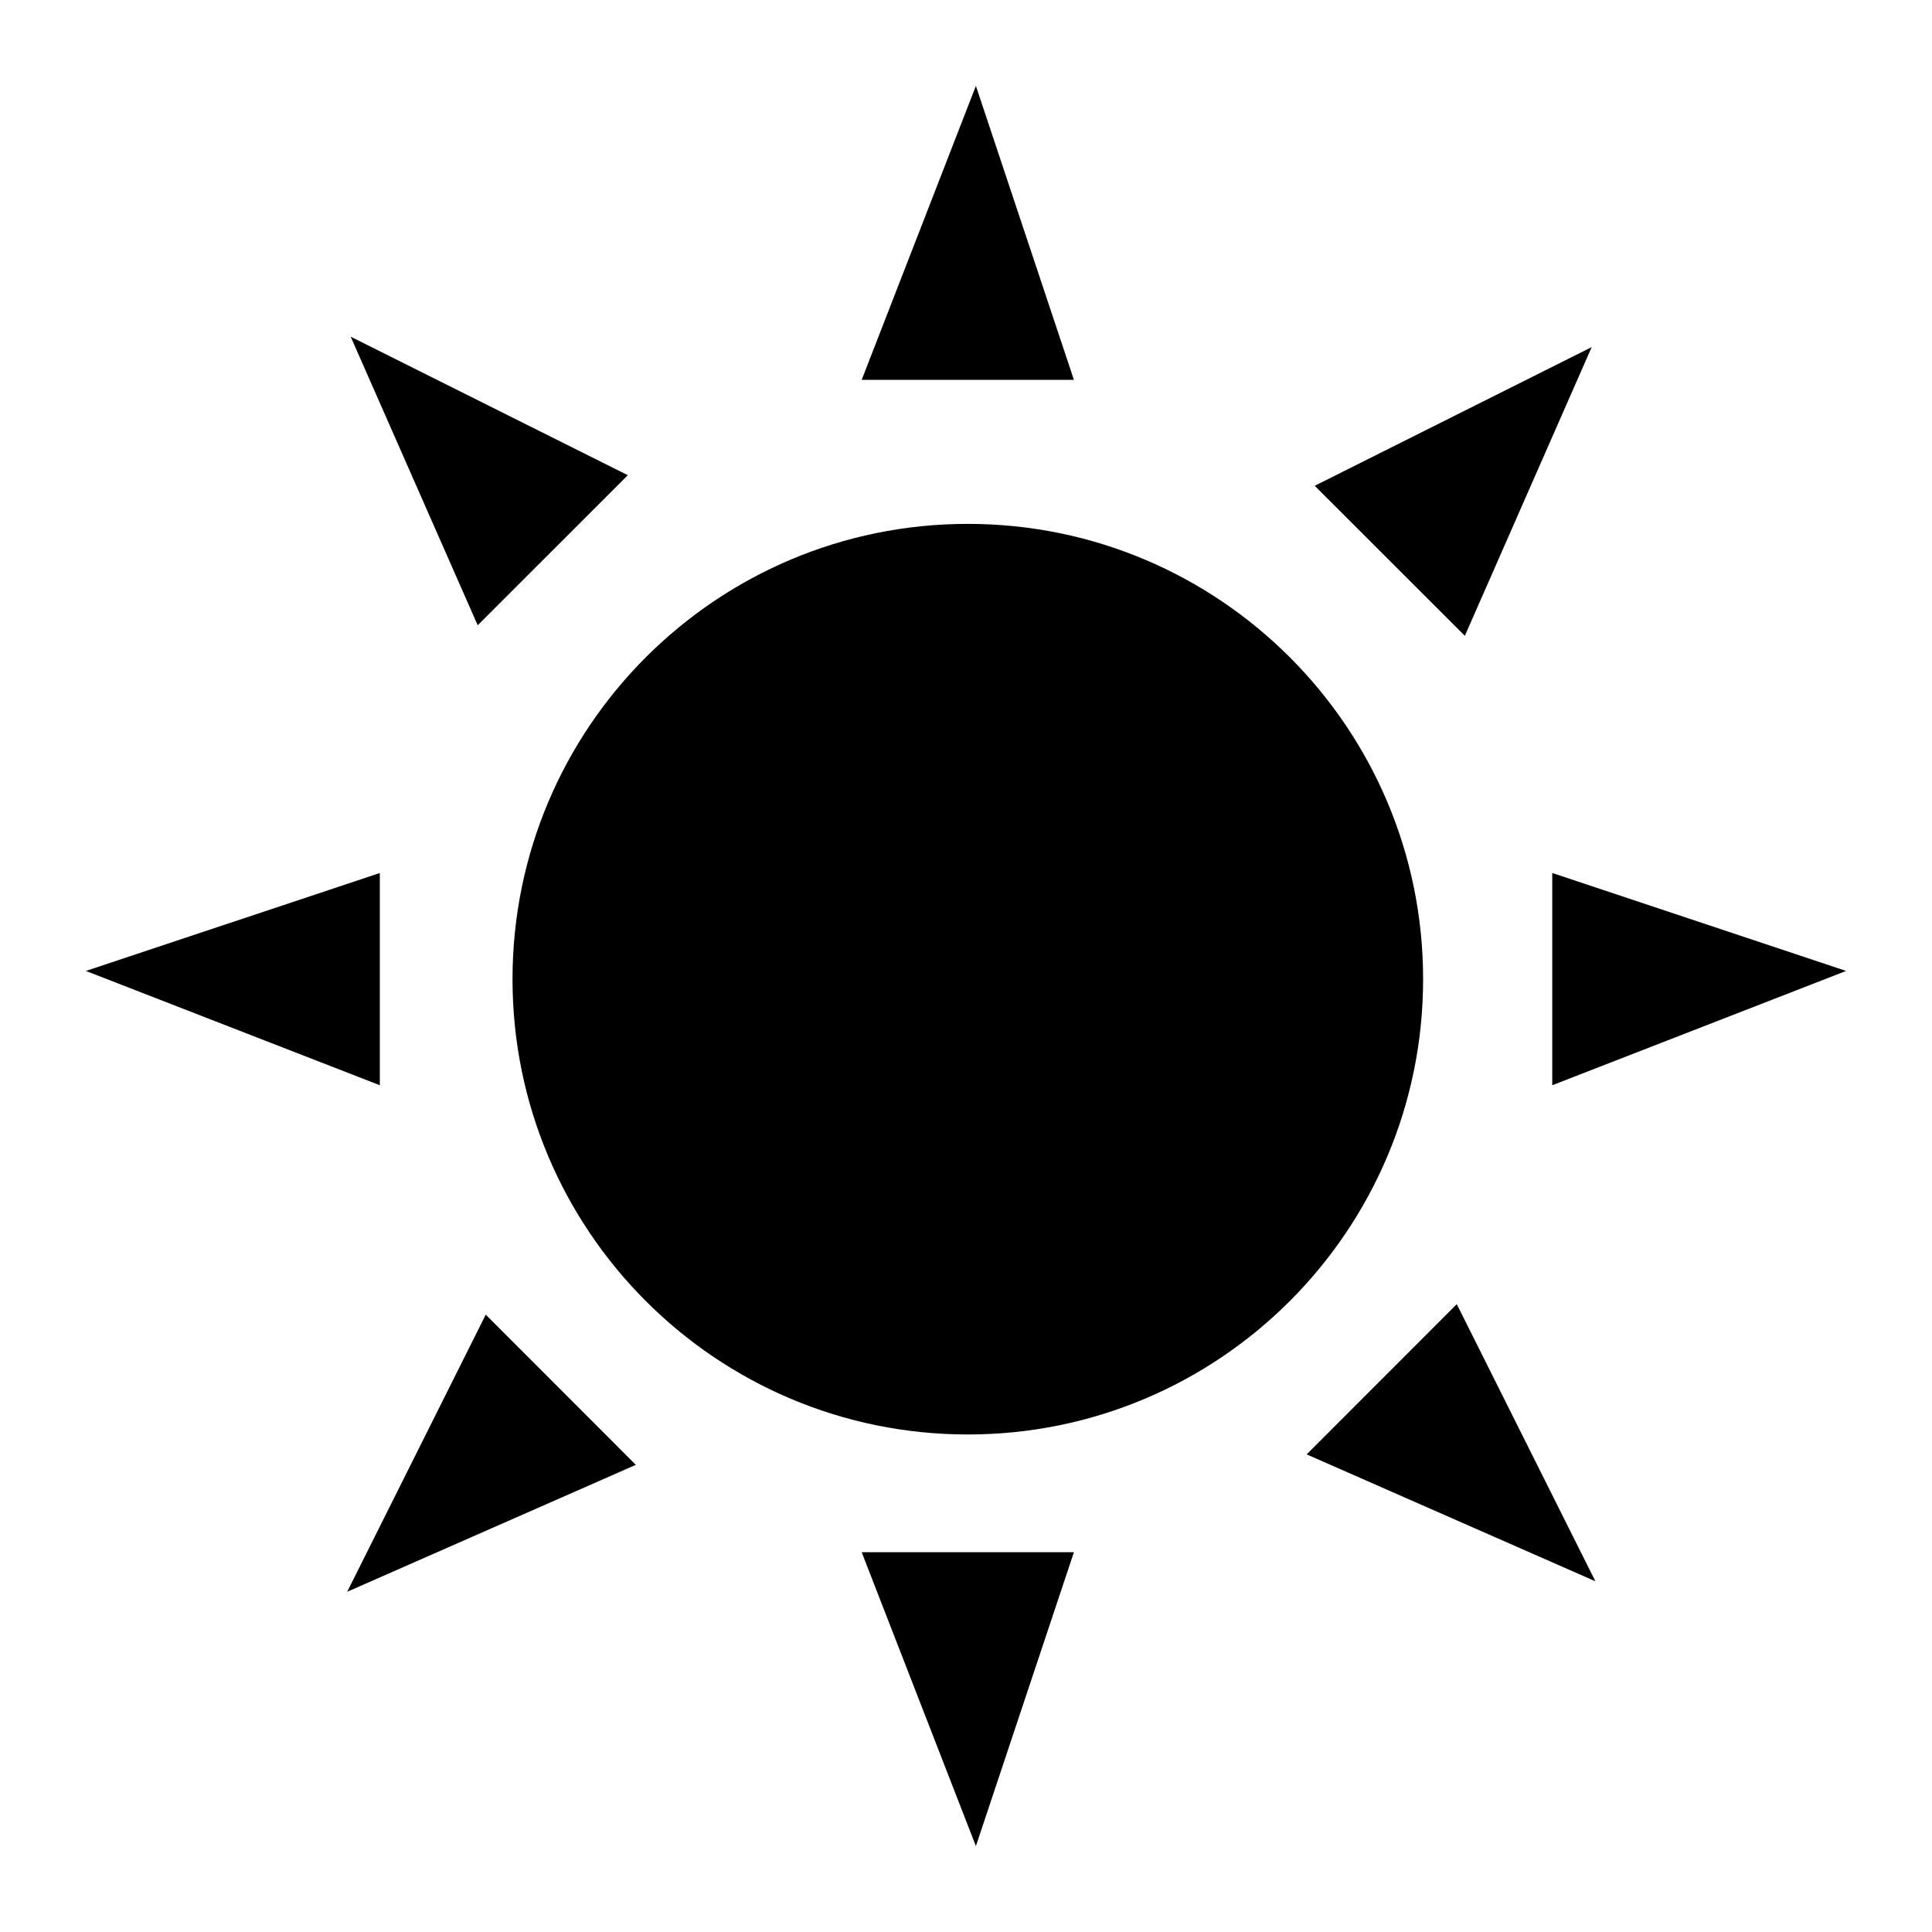
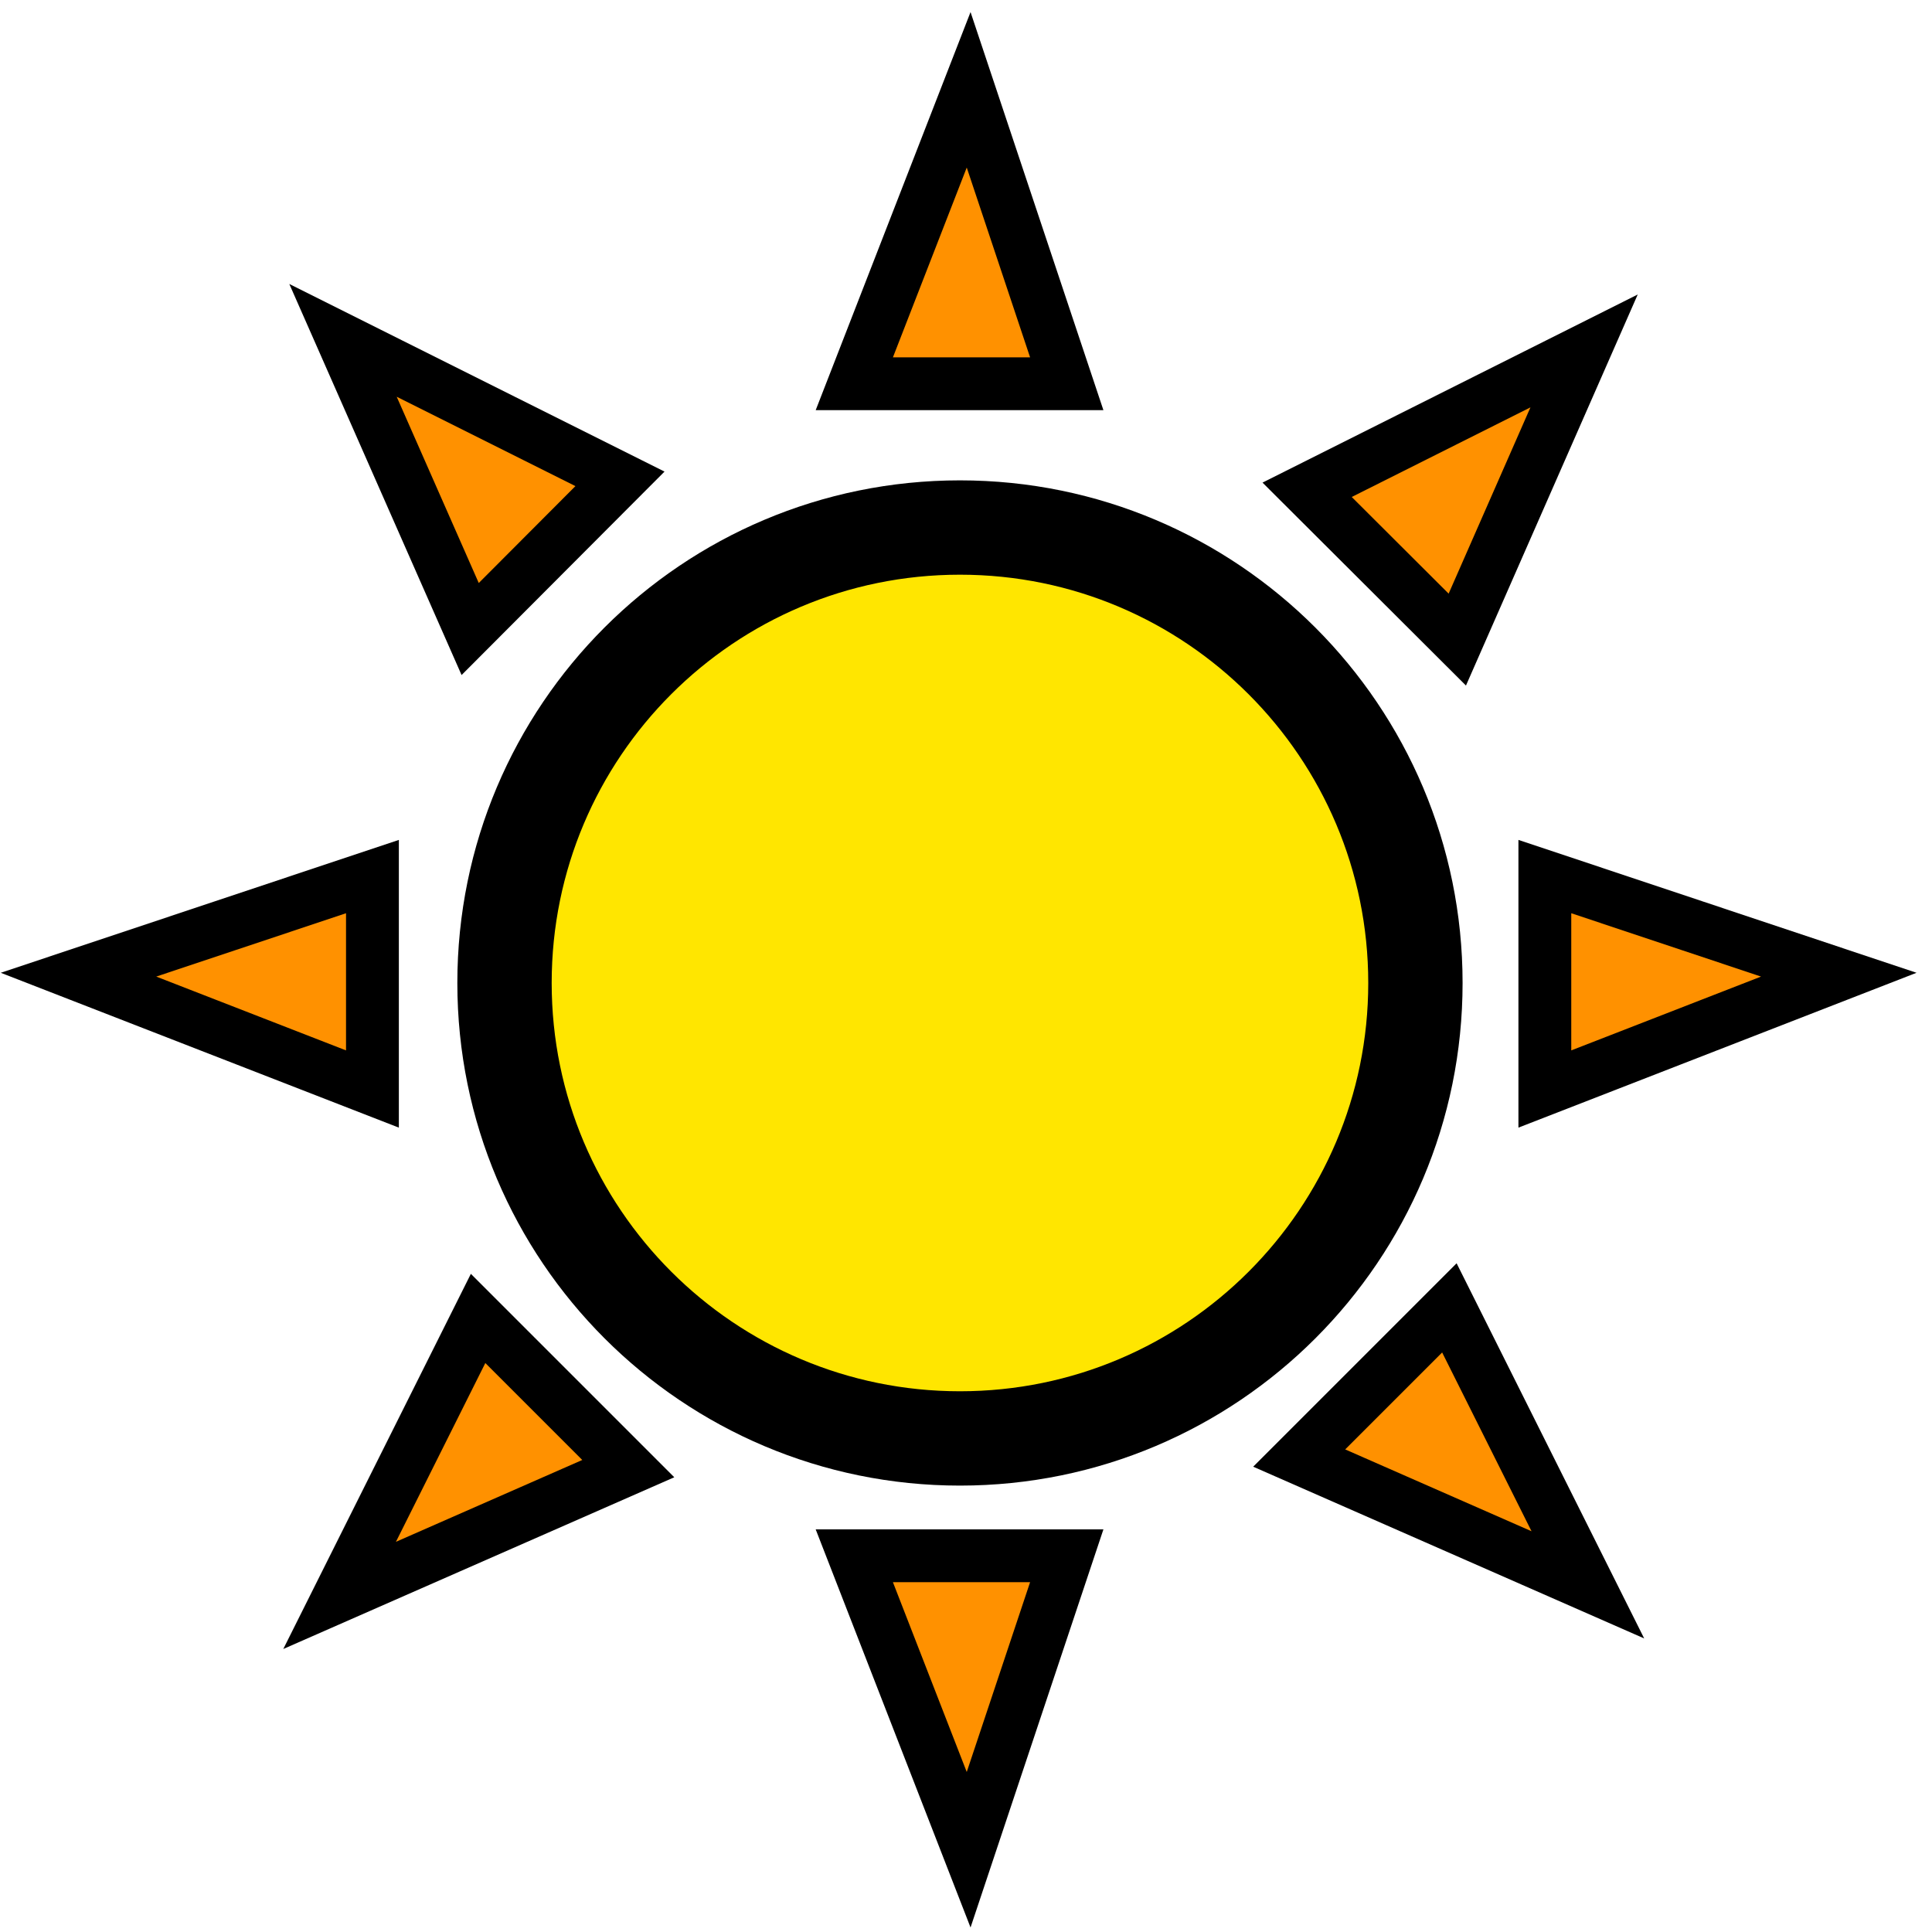
- <svg xmlns="http://www.w3.org/2000/svg" version="1.1" width="512" height="512" viewBox="0 0 512 512">
-   <g>
- </g>
-   <path d="M377.139 259.492c0 66.637-54.020 120.658-120.658 120.658-66.637 0-120.658-54.021-120.658-120.658 0-66.637 54.020-120.658 120.658-120.658 66.637 0 120.658 54.020 120.658 120.658z" fill="#000000" />
-   <path d="M228.352 100.669l30.27-77.906 25.979 77.906z" fill="#000000" />
-   <path d="M228.352 411.341l30.27 77.895 25.979-77.895z" fill="#000000" />
-   <path d="M100.659 287.601l-77.895-30.29 77.895-25.959z" fill="#000000" />
-   <path d="M411.361 287.601l77.875-30.29-77.875-25.959z" fill="#000000" />
-   <path d="M126.597 165.703l-33.659-76.472 73.442 36.7z" fill="#000000" />
-   <path d="M346.276 385.423l76.524 33.639-36.741-73.442z" fill="#000000" />
-   <path d="M168.499 388.199l-76.493 33.639 36.72-73.442z" fill="#000000" />
-   <path d="M388.199 168.499l33.618-76.513-73.4 36.751z" fill="#000000" />
+ <svg xmlns="http://www.w3.org/2000/svg" version="1.1" id="Layer_1" x="0px" y="0px" viewBox="-49 141 512 512" style="enable-background:new -49 141 512 512;" xml:space="preserve">
+   <style type="text/css">
+ 	.st0{fill:#FFE600;stroke:#000000;stroke-width:25;stroke-miterlimit:10;}
+ 	.st1{fill:#FF9100;stroke:#000000;stroke-width:14;stroke-miterlimit:10;}
+ </style>
+   <path class="st0" d="M326.1,401.5c0,66.6-54,120.7-120.7,120.7c-66.6,0-120.7-54-120.7-120.7s54-120.7,120.7-120.7  S326.1,334.9,326.1,401.5z" />
+   <path class="st1" d="M177.4,242.7l30.3-77.9l26,77.9L177.4,242.7L177.4,242.7z" />
+   <path class="st1" d="M177.4,553.3l30.3,77.9l26-77.9H177.4z" />
+   <path class="st1" d="M49.7,429.6l-77.9-30.3l77.9-26V429.6z" />
+   <path class="st1" d="M360.4,429.6l77.9-30.3l-77.9-26V429.6z" />
+   <path class="st1" d="M75.6,307.7l-33.7-76.5l73.4,36.7L75.6,307.7z" />
+   <path class="st1" d="M295.3,527.4l76.5,33.6l-36.7-73.4L295.3,527.4z" />
+   <path class="st1" d="M117.5,530.2L41,563.8l36.7-73.4L117.5,530.2z" />
+   <path class="st1" d="M337.2,310.5l33.6-76.5l-73.4,36.8L337.2,310.5z" />
</svg>
